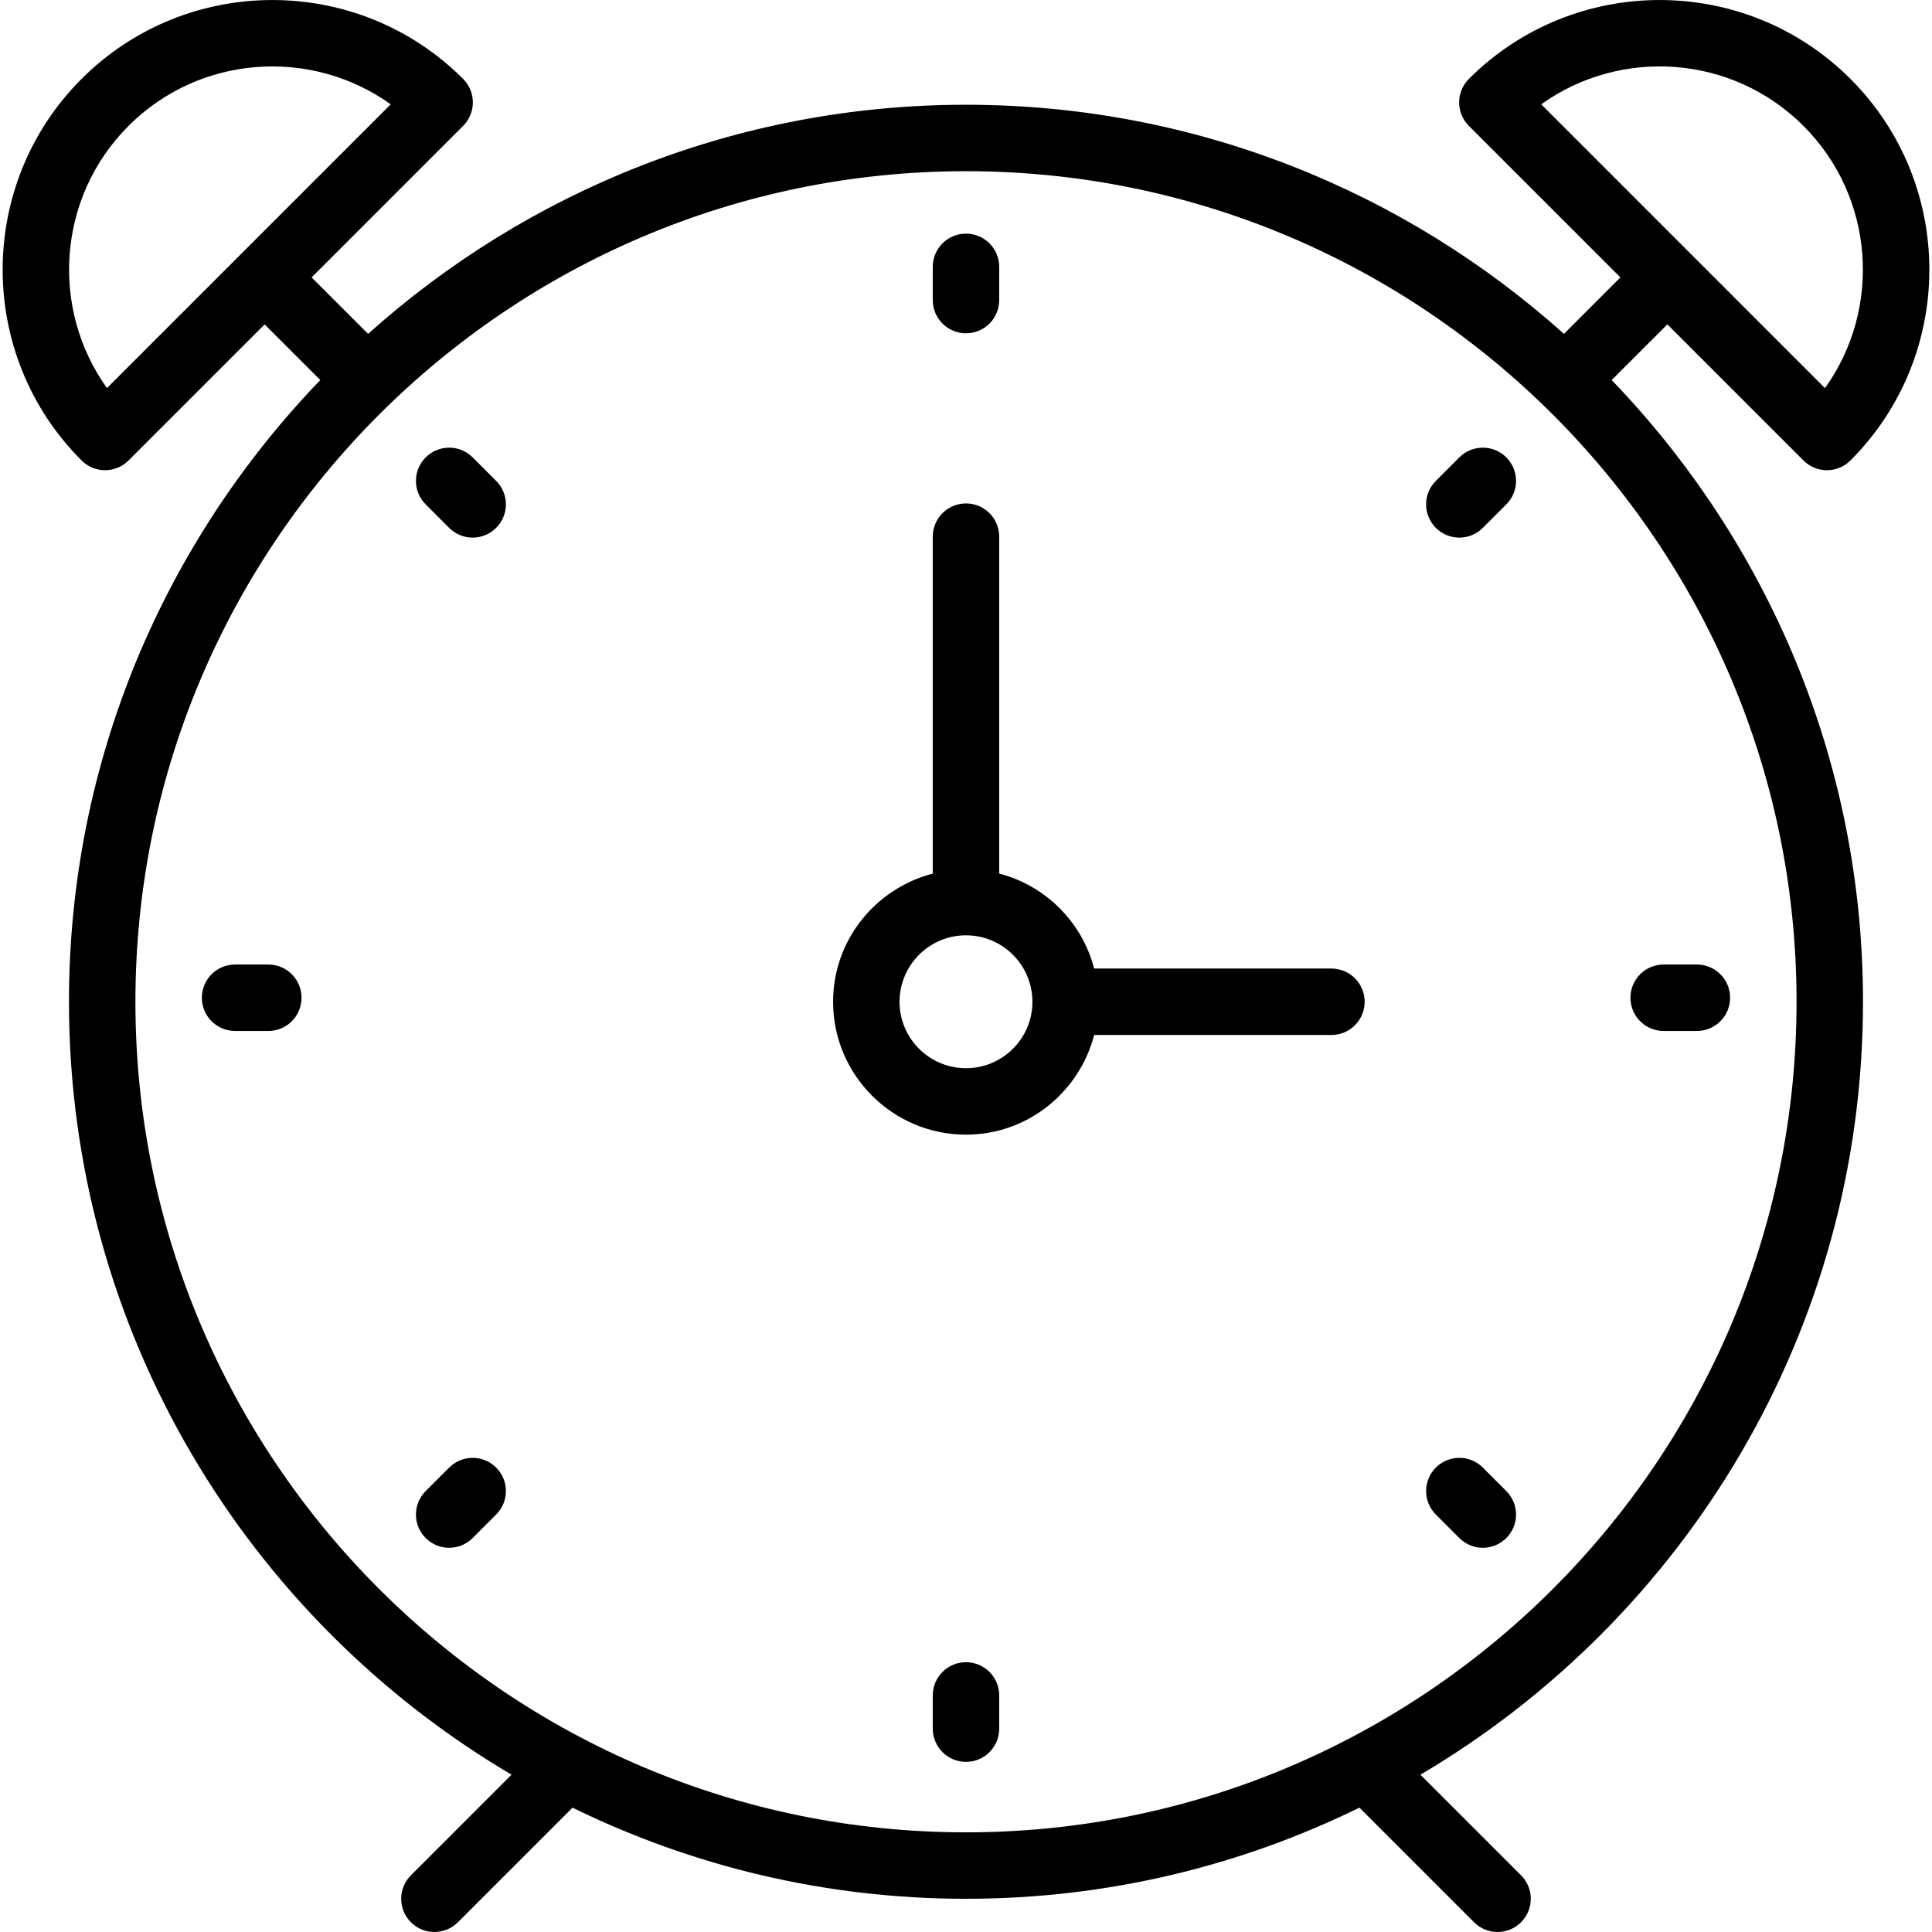
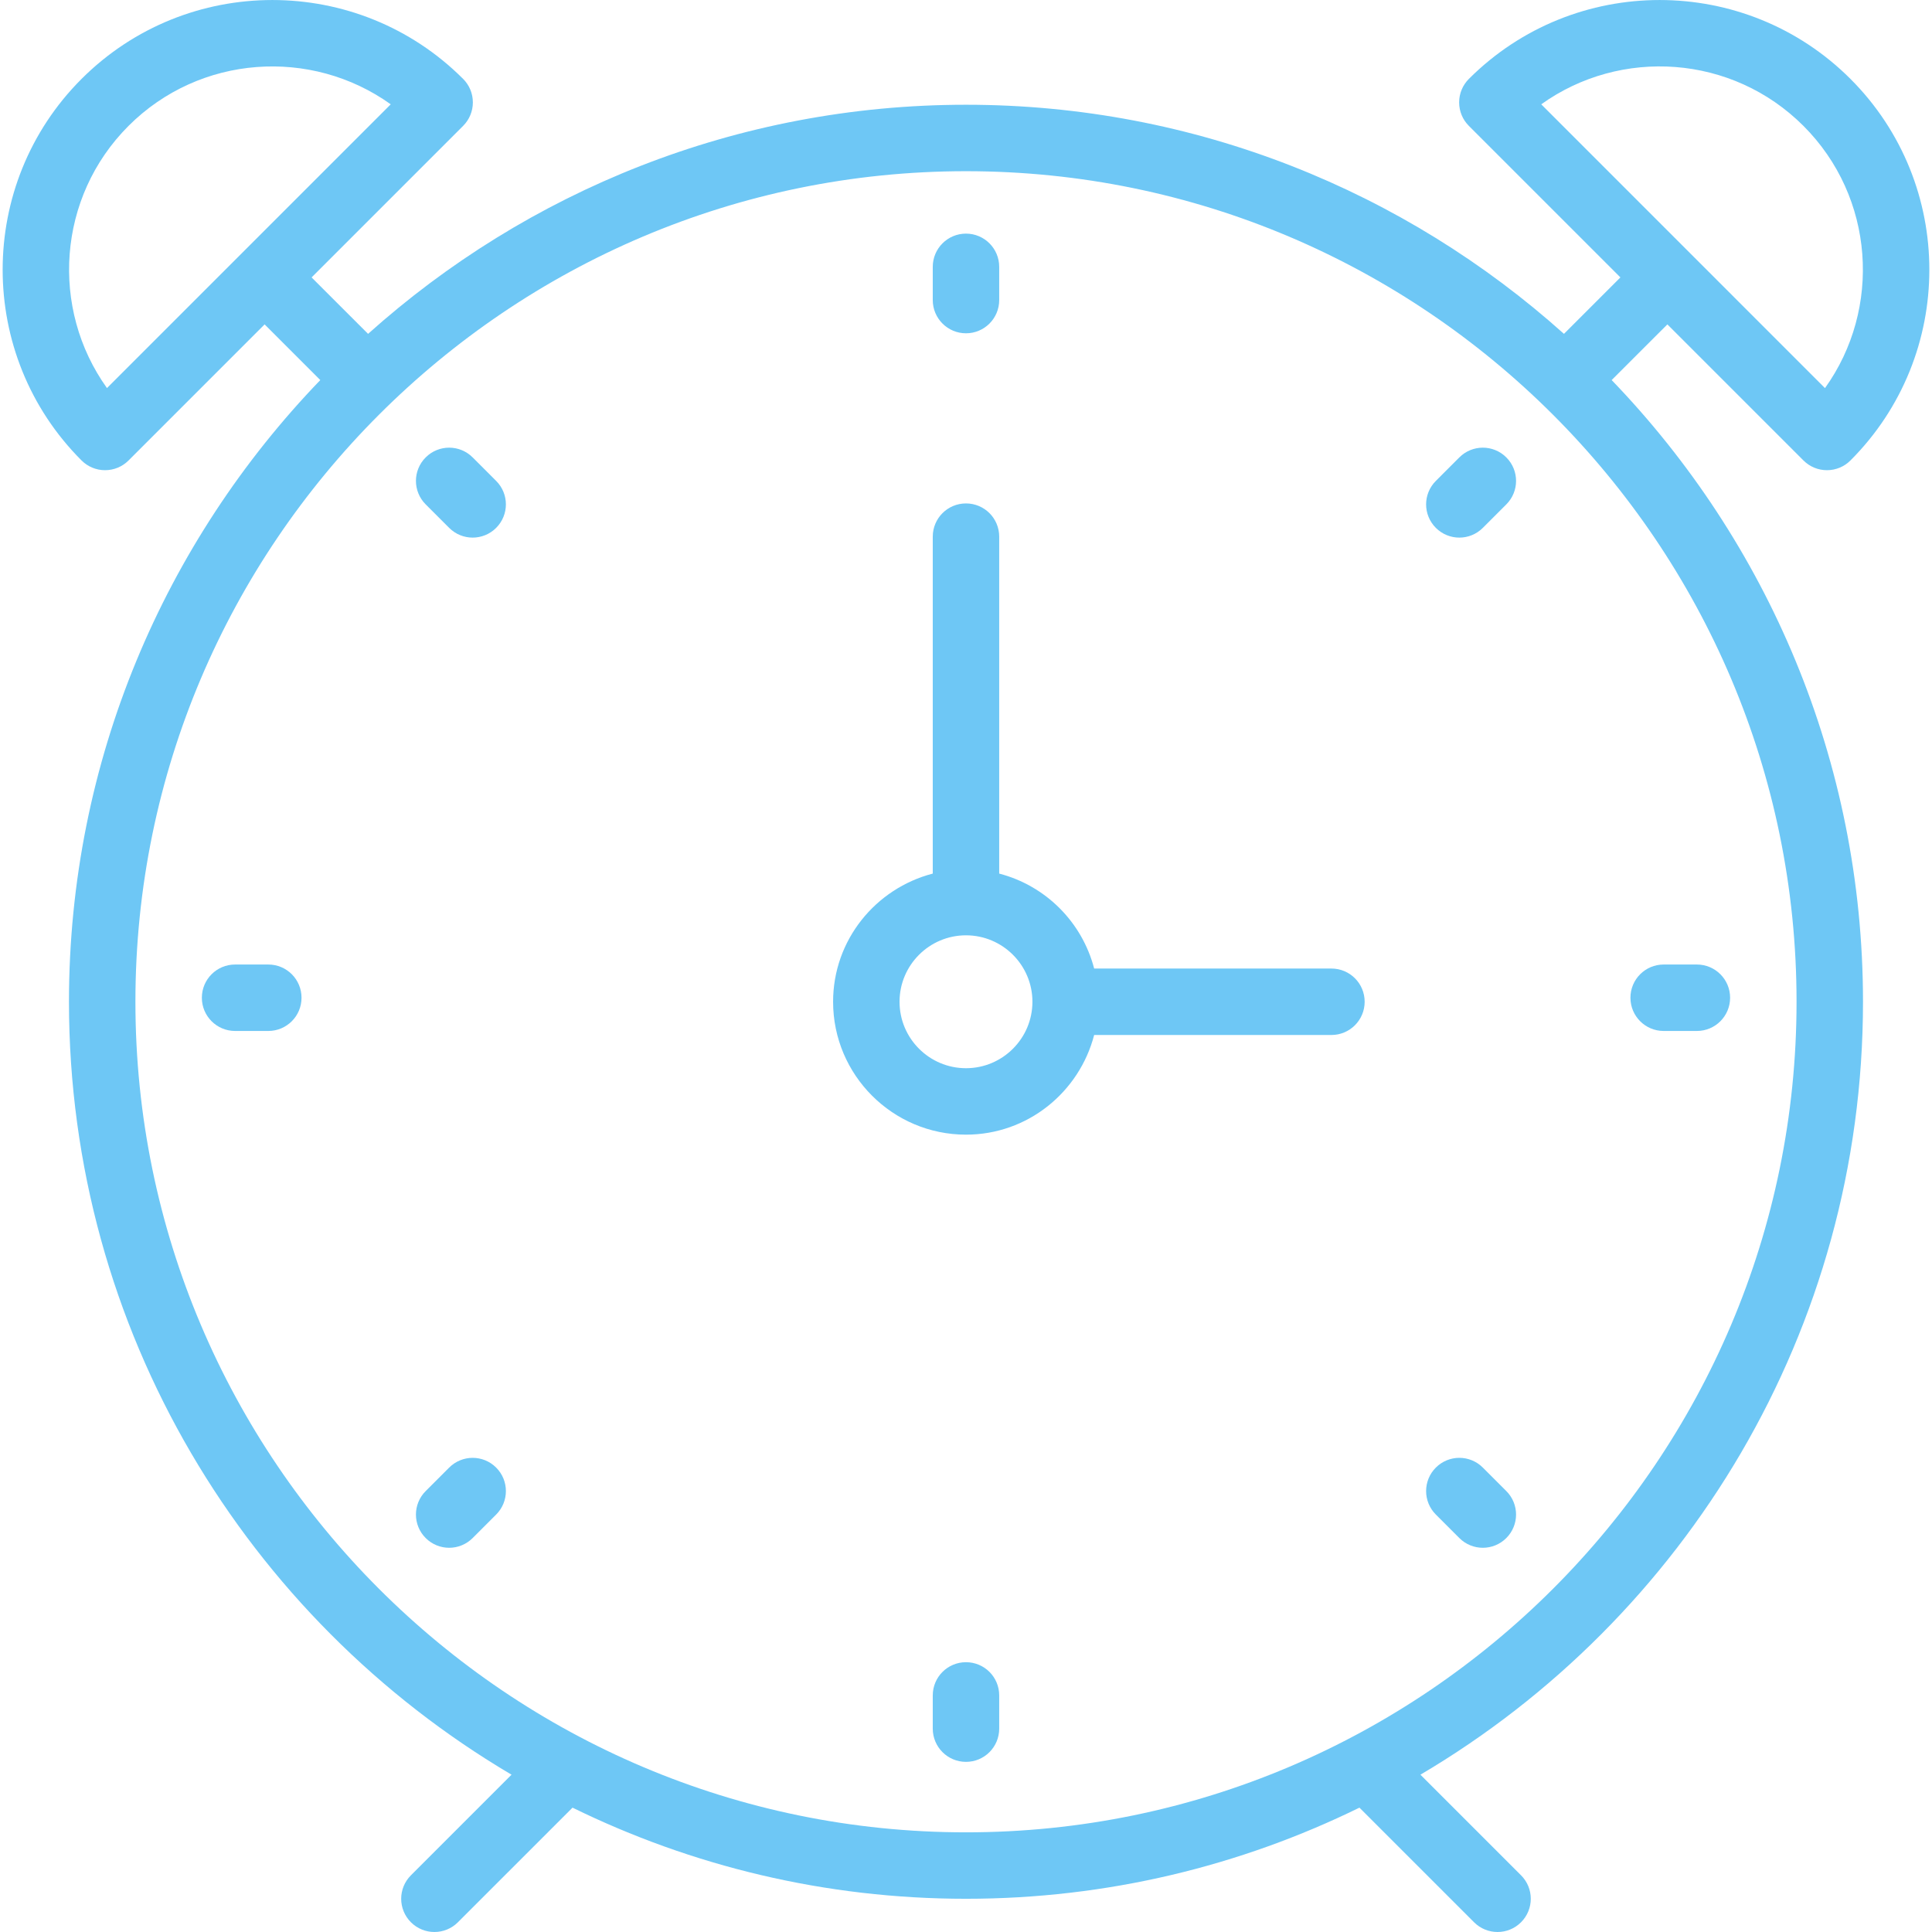
- <svg xmlns="http://www.w3.org/2000/svg" version="1.1" id="Capa_1" x="0px" y="0px" viewBox="0 0 58.153 58.153" style="enable-background:new 0 0 58.153 58.153;" xml:space="preserve">
+ <svg xmlns="http://www.w3.org/2000/svg" fill="#6ec7f5" version="1.1" id="Capa_1" x="0px" y="0px" viewBox="0 0 58.153 58.153" style="enable-background:new 0 0 58.153 58.153;" xml:space="preserve">
  <g>
    <path d="M40.076,29.153h-7.142c-0.364-1.399-1.459-2.494-2.858-2.858V16.153c0-0.553-0.448-1-1-1s-1,0.447-1,1v10.142   c-1.72,0.447-3,1.999-3,3.858c0,2.206,1.794,4,4,4c1.858,0,3.411-1.28,3.858-3h7.142c0.552,0,1-0.447,1-1   S40.629,29.153,40.076,29.153z M29.076,32.153c-1.103,0-2-0.897-2-2s0.897-2,2-2s2,0.897,2,2S30.179,32.153,29.076,32.153z" />
    <path d="M50.188,9.764l4.096,4.096c0.188,0.188,0.442,0.293,0.707,0.293s0.52-0.105,0.707-0.293c3.167-3.166,3.167-8.319,0-11.485   s-8.319-3.166-11.485,0c-0.188,0.188-0.293,0.441-0.293,0.707s0.105,0.52,0.293,0.707l4.561,4.561l-1.699,1.699   c-4.78-4.284-11.089-6.896-17.998-6.896s-13.218,2.612-17.998,6.896L9.379,8.35l4.561-4.561c0.188-0.188,0.293-0.441,0.293-0.707   s-0.105-0.52-0.293-0.707c-3.166-3.166-8.318-3.166-11.485,0s-3.167,8.319,0,11.485c0.188,0.188,0.442,0.293,0.707,0.293   s0.52-0.105,0.707-0.293l4.096-4.096l1.676,1.676c-4.679,4.857-7.565,11.453-7.565,18.713c0,9.898,5.357,18.564,13.321,23.265   l-3.028,3.028c-0.391,0.391-0.391,1.023,0,1.414c0.195,0.195,0.451,0.293,0.707,0.293s0.512-0.098,0.707-0.293l3.45-3.45   c3.578,1.754,7.597,2.743,11.843,2.743s8.265-0.989,11.843-2.743l3.45,3.45c0.195,0.195,0.451,0.293,0.707,0.293   s0.512-0.098,0.707-0.293c0.391-0.391,0.391-1.023,0-1.414l-3.028-3.028c7.964-4.701,13.321-13.367,13.321-23.265   c0-7.26-2.886-13.856-7.565-18.713L50.188,9.764z M54.283,3.789c2.146,2.146,2.362,5.502,0.649,7.893l-8.541-8.542   C48.781,1.427,52.136,1.642,54.283,3.789z M3.22,11.681C1.507,9.291,1.723,5.935,3.869,3.789s5.502-2.361,7.892-0.649L3.22,11.681z    M29.076,55.153c-13.785,0-25-11.215-25-25s11.215-25,25-25s25,11.215,25,25S42.862,55.153,29.076,55.153z" />
    <path d="M29.076,10.032c0.552,0,1-0.447,1-1v-1c0-0.553-0.448-1-1-1s-1,0.447-1,1v1C28.076,9.584,28.524,10.032,29.076,10.032z" />
    <path d="M29.076,50.032c-0.552,0-1,0.447-1,1v1c0,0.553,0.448,1,1,1s1-0.447,1-1v-1C30.076,50.479,29.629,50.032,29.076,50.032z" />
    <path d="M50.076,31.032h1c0.552,0,1-0.447,1-1s-0.448-1-1-1h-1c-0.552,0-1,0.447-1,1S49.524,31.032,50.076,31.032z" />
    <path d="M8.076,29.032h-1c-0.552,0-1,0.447-1,1s0.448,1,1,1h1c0.552,0,1-0.447,1-1S8.629,29.032,8.076,29.032z" />
    <path d="M43.926,13.768l-0.707,0.707c-0.391,0.391-0.391,1.023,0,1.414c0.195,0.195,0.451,0.293,0.707,0.293   s0.512-0.098,0.707-0.293l0.707-0.707c0.391-0.391,0.391-1.023,0-1.414S44.316,13.377,43.926,13.768z" />
    <path d="M13.52,44.174l-0.707,0.707c-0.391,0.391-0.391,1.023,0,1.414c0.195,0.195,0.451,0.293,0.707,0.293   s0.512-0.098,0.707-0.293l0.707-0.707c0.391-0.391,0.391-1.023,0-1.414S13.911,43.784,13.52,44.174z" />
    <path d="M44.633,44.174c-0.391-0.391-1.023-0.391-1.414,0s-0.391,1.023,0,1.414l0.707,0.707c0.195,0.195,0.451,0.293,0.707,0.293   s0.512-0.098,0.707-0.293c0.391-0.391,0.391-1.023,0-1.414L44.633,44.174z" />
    <path d="M14.227,13.768c-0.391-0.391-1.023-0.391-1.414,0s-0.391,1.023,0,1.414l0.707,0.707c0.195,0.195,0.451,0.293,0.707,0.293   s0.512-0.098,0.707-0.293c0.391-0.391,0.391-1.023,0-1.414L14.227,13.768z" />
  </g>
  <g>
</g>
  <g>
</g>
  <g>
</g>
  <g>
</g>
  <g>
</g>
  <g>
</g>
  <g>
</g>
  <g>
</g>
  <g>
</g>
  <g>
</g>
  <g>
</g>
  <g>
</g>
  <g>
</g>
  <g>
</g>
  <g>
</g>
</svg>
